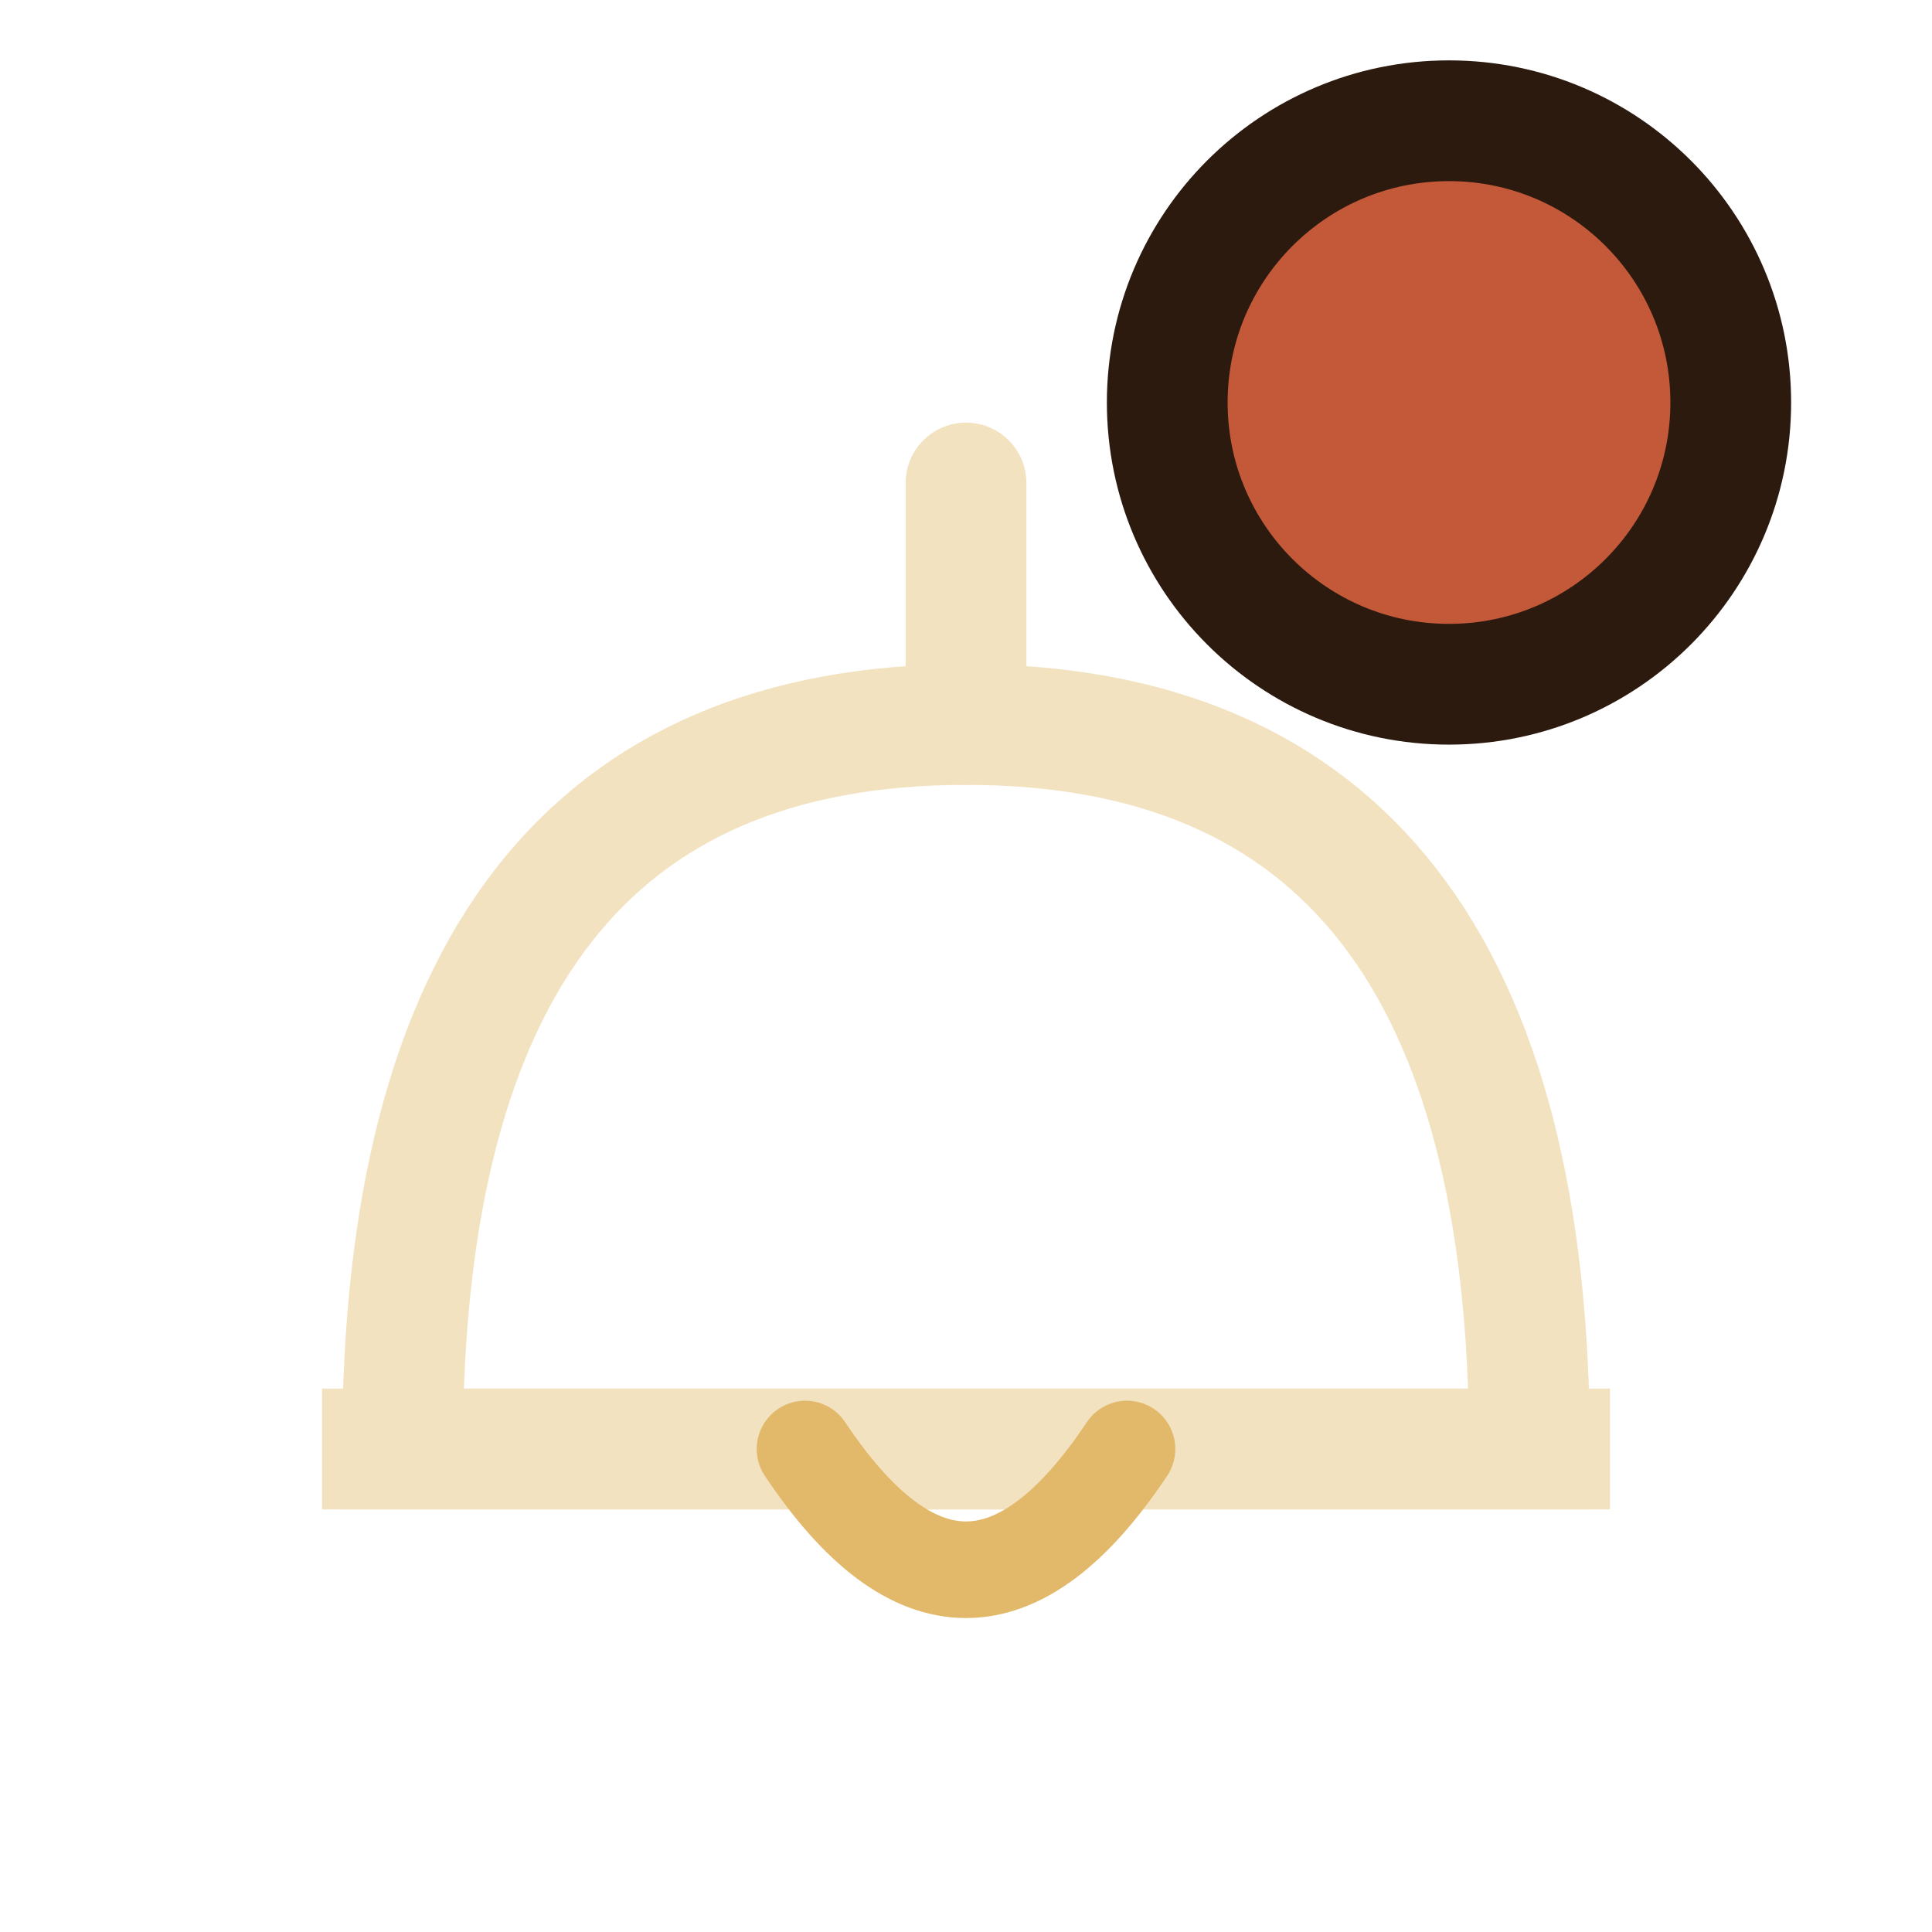
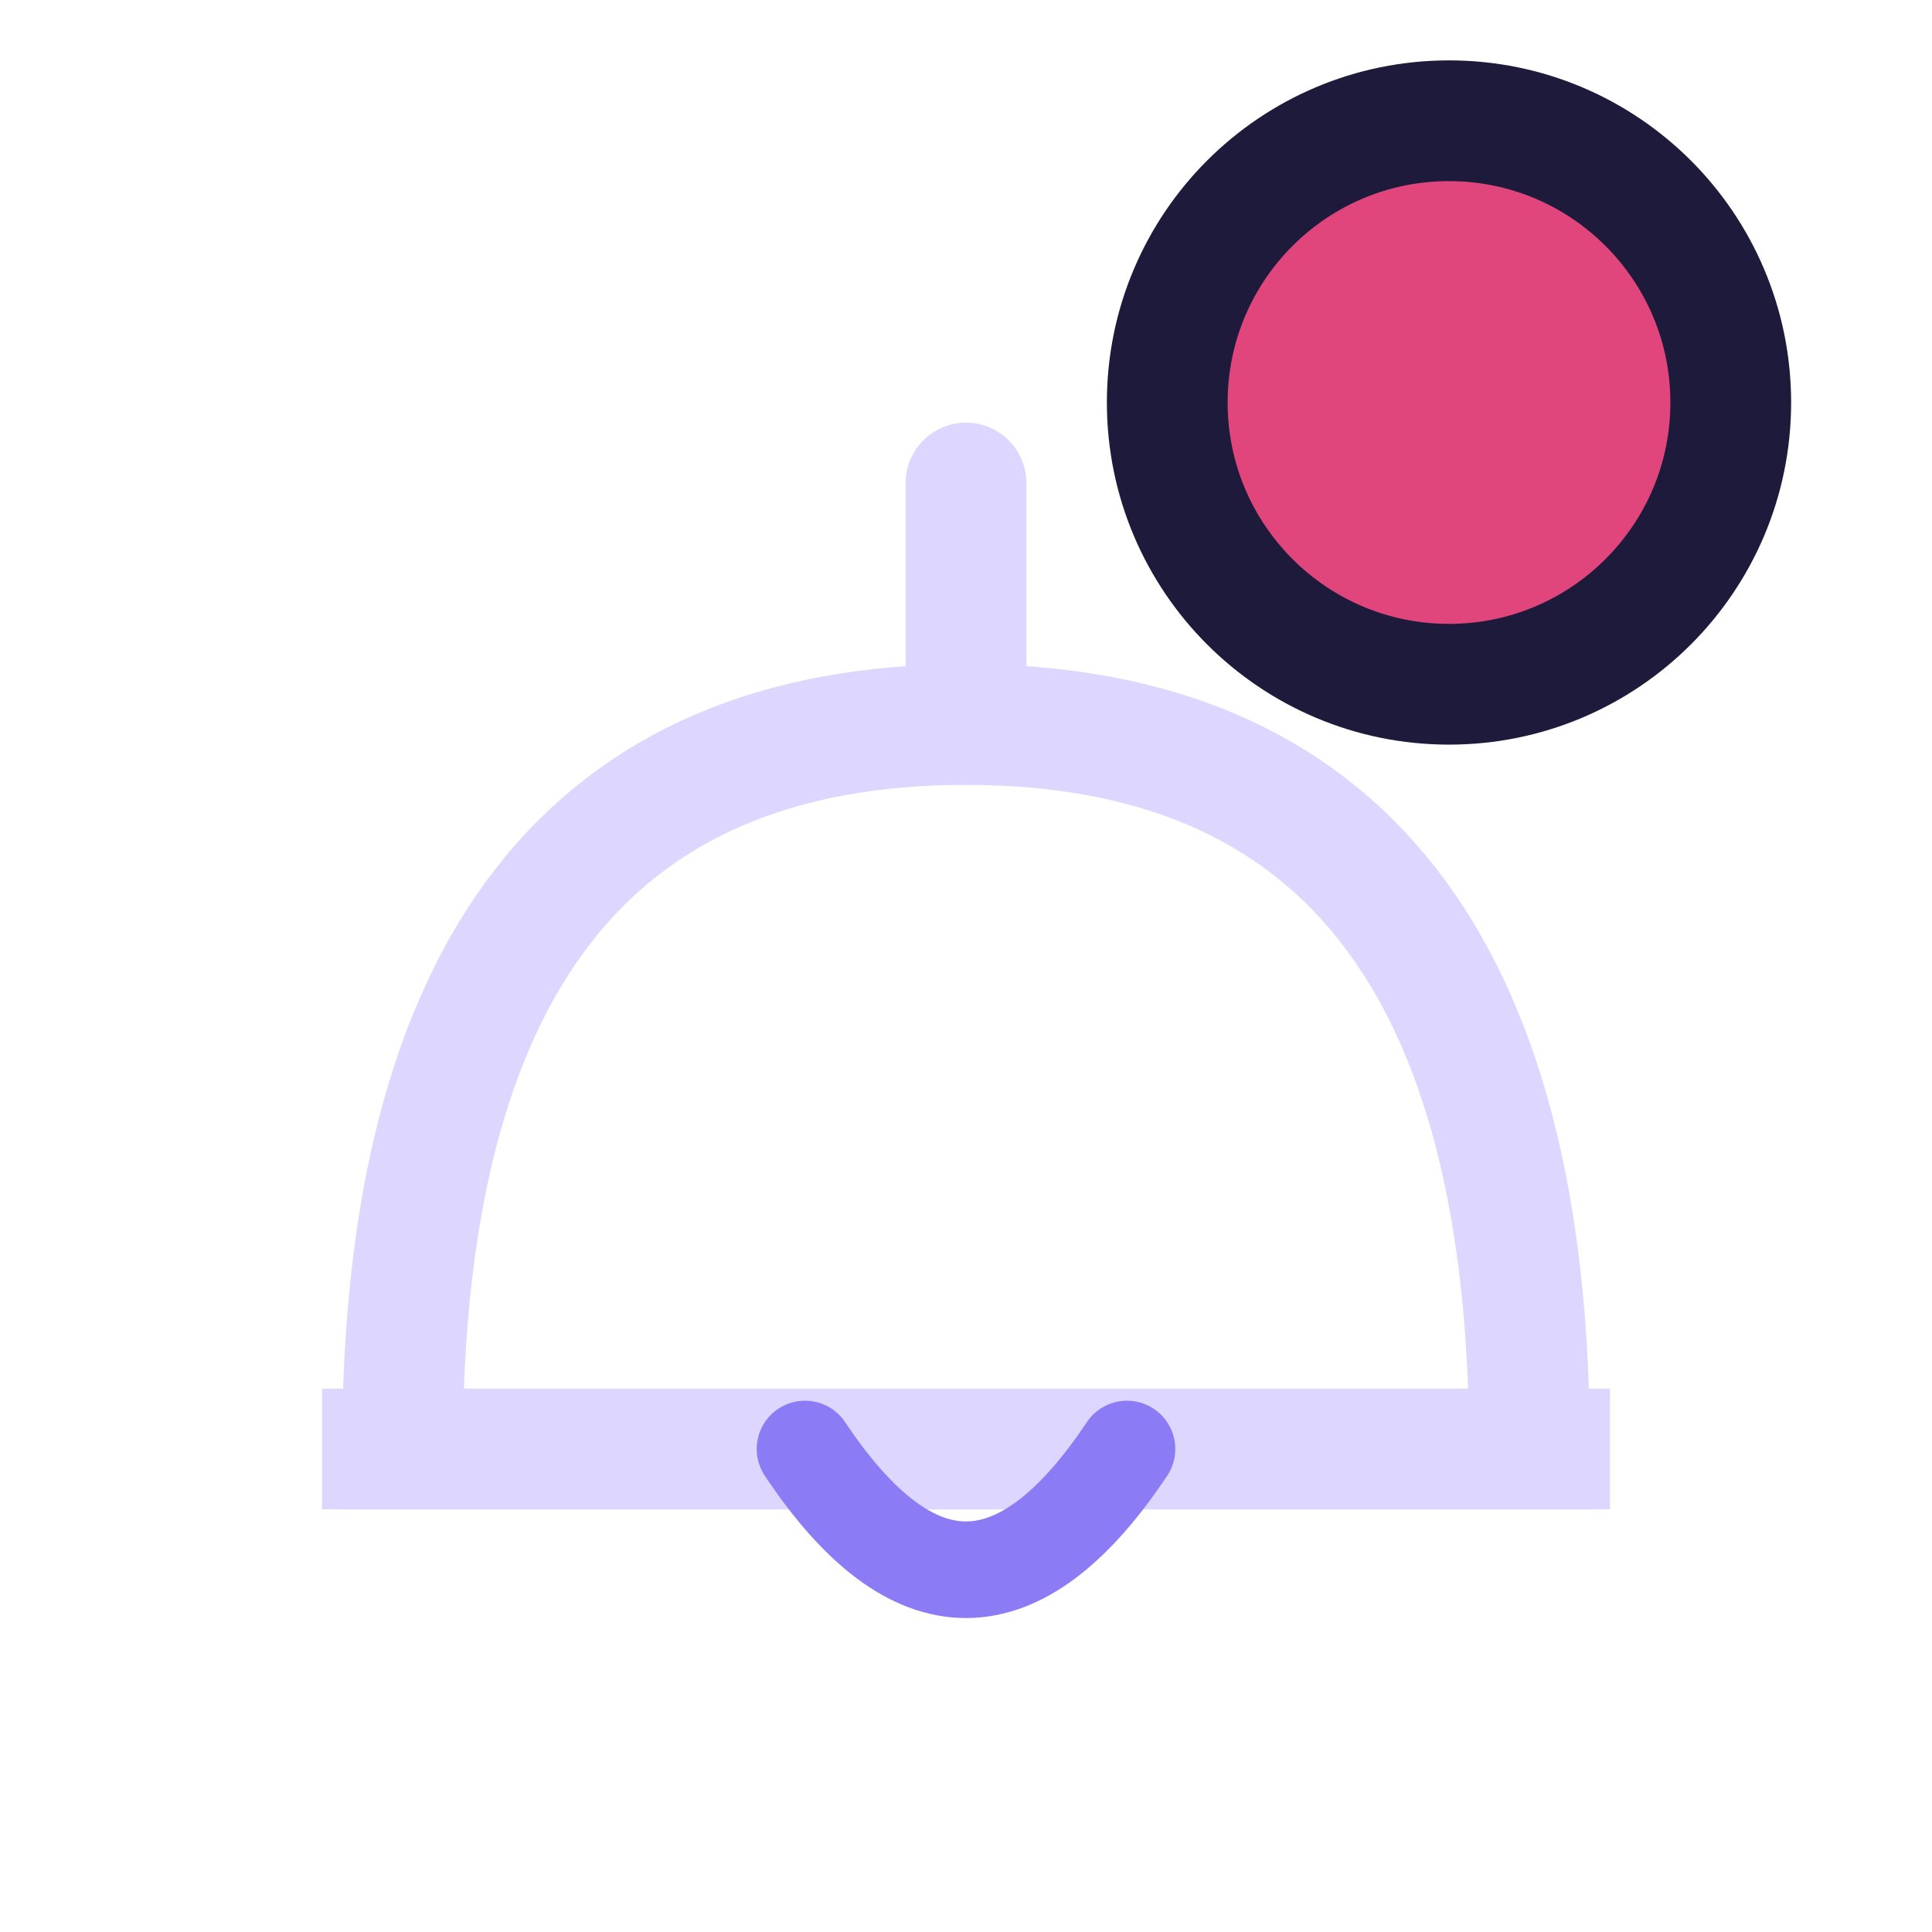
<svg xmlns="http://www.w3.org/2000/svg" width="24" height="24" viewBox="0 0 24 24" fill="none">
-   <path d="M5,18 Q5,9 12,9 Q19,9 19,18 Z" stroke="#F2E2C0" stroke-width="1.5" fill="none" fill-opacity="1" />
-   <line x1="12" y1="6" x2="12" y2="9" stroke="#F2E2C0" stroke-width="1.5" stroke-linecap="round" />
-   <line x1="4" y1="18" x2="20" y2="18" stroke="#F2E2C0" stroke-width="1.5" />
-   <path d="M10,18 Q12,21 14,18" stroke="#E2B96A" stroke-width="1.2" fill="none" stroke-linecap="round" />
-   <circle cx="18" cy="5" r="3.5" fill="#C4593A" stroke="#2C1A0E" stroke-width="1.5" />
+   <path d="M5,18 Q5,9 12,9 Q19,9 19,18 Z" stroke="#DDD6FE" stroke-width="1.5" fill="none" fill-opacity="1" />
+   <line x1="12" y1="6" x2="12" y2="9" stroke="#DDD6FE" stroke-width="1.5" stroke-linecap="round" />
+   <line x1="4" y1="18" x2="20" y2="18" stroke="#DDD6FE" stroke-width="1.5" />
+   <path d="M10,18 Q12,21 14,18" stroke="#8B7CF6" stroke-width="1.2" fill="none" stroke-linecap="round" />
+   <circle cx="18" cy="5" r="3.5" fill="#E0457B" stroke="#1D1A3B" stroke-width="1.5" />
</svg>
